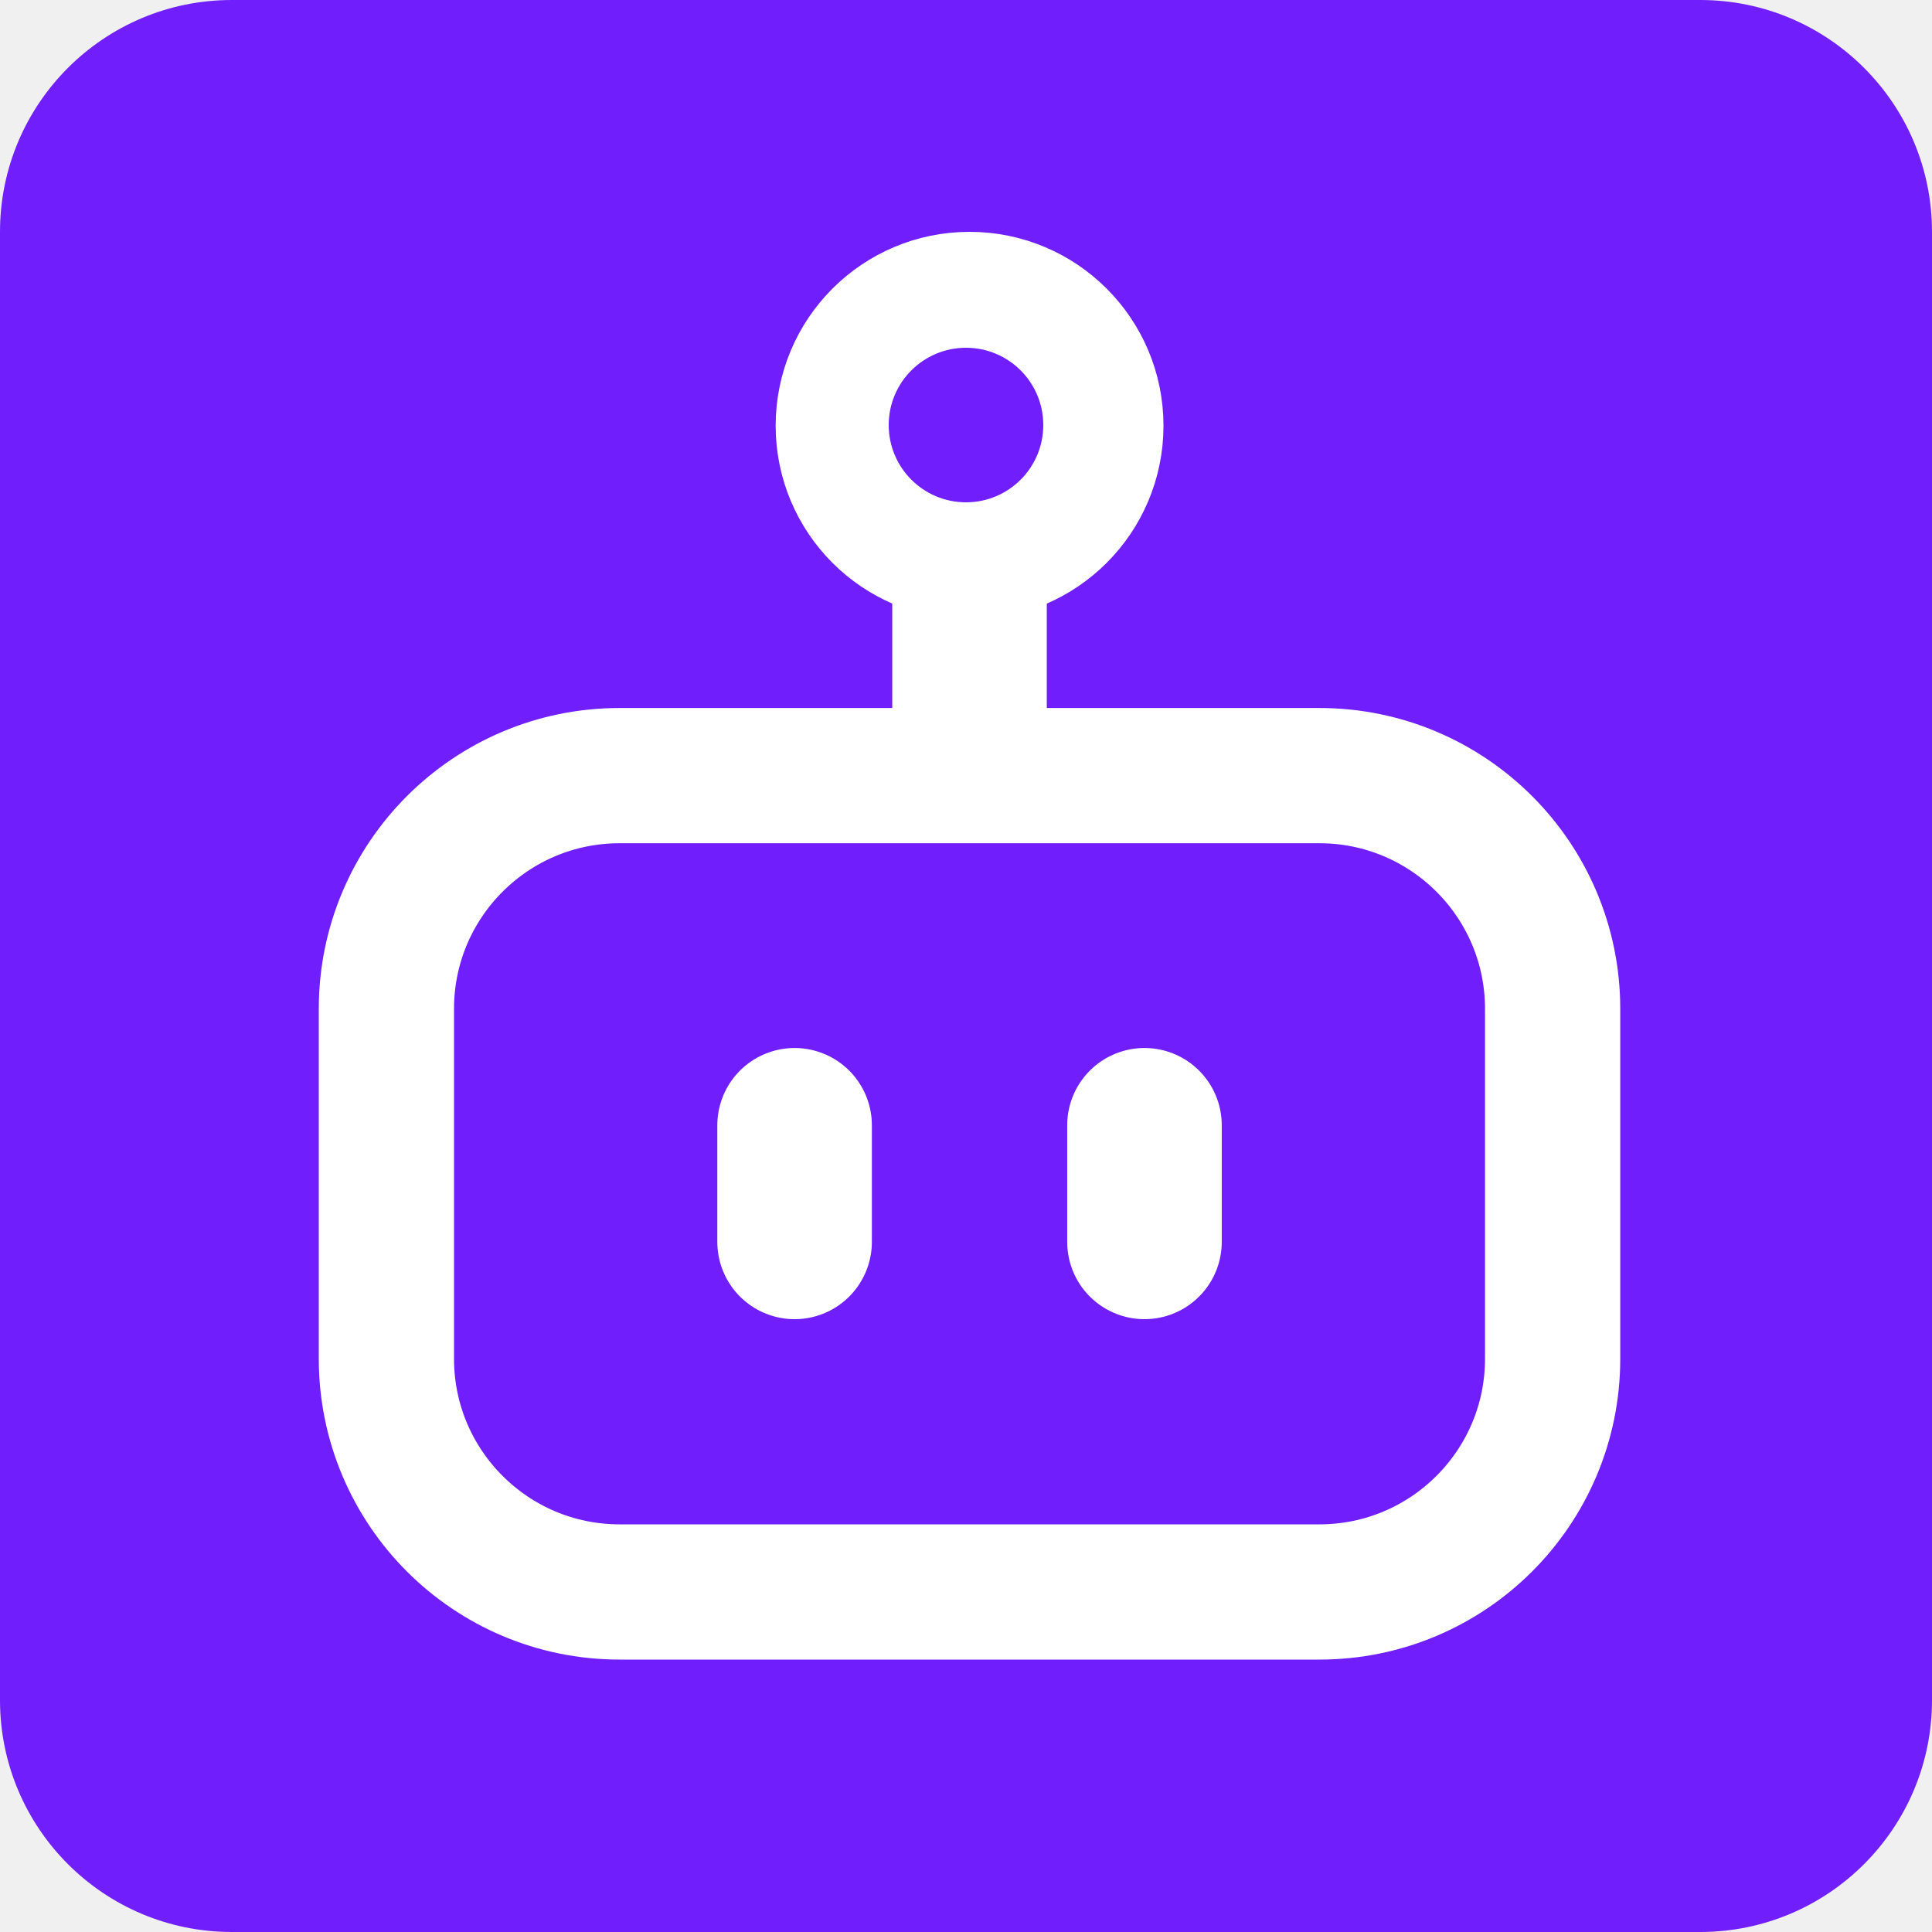
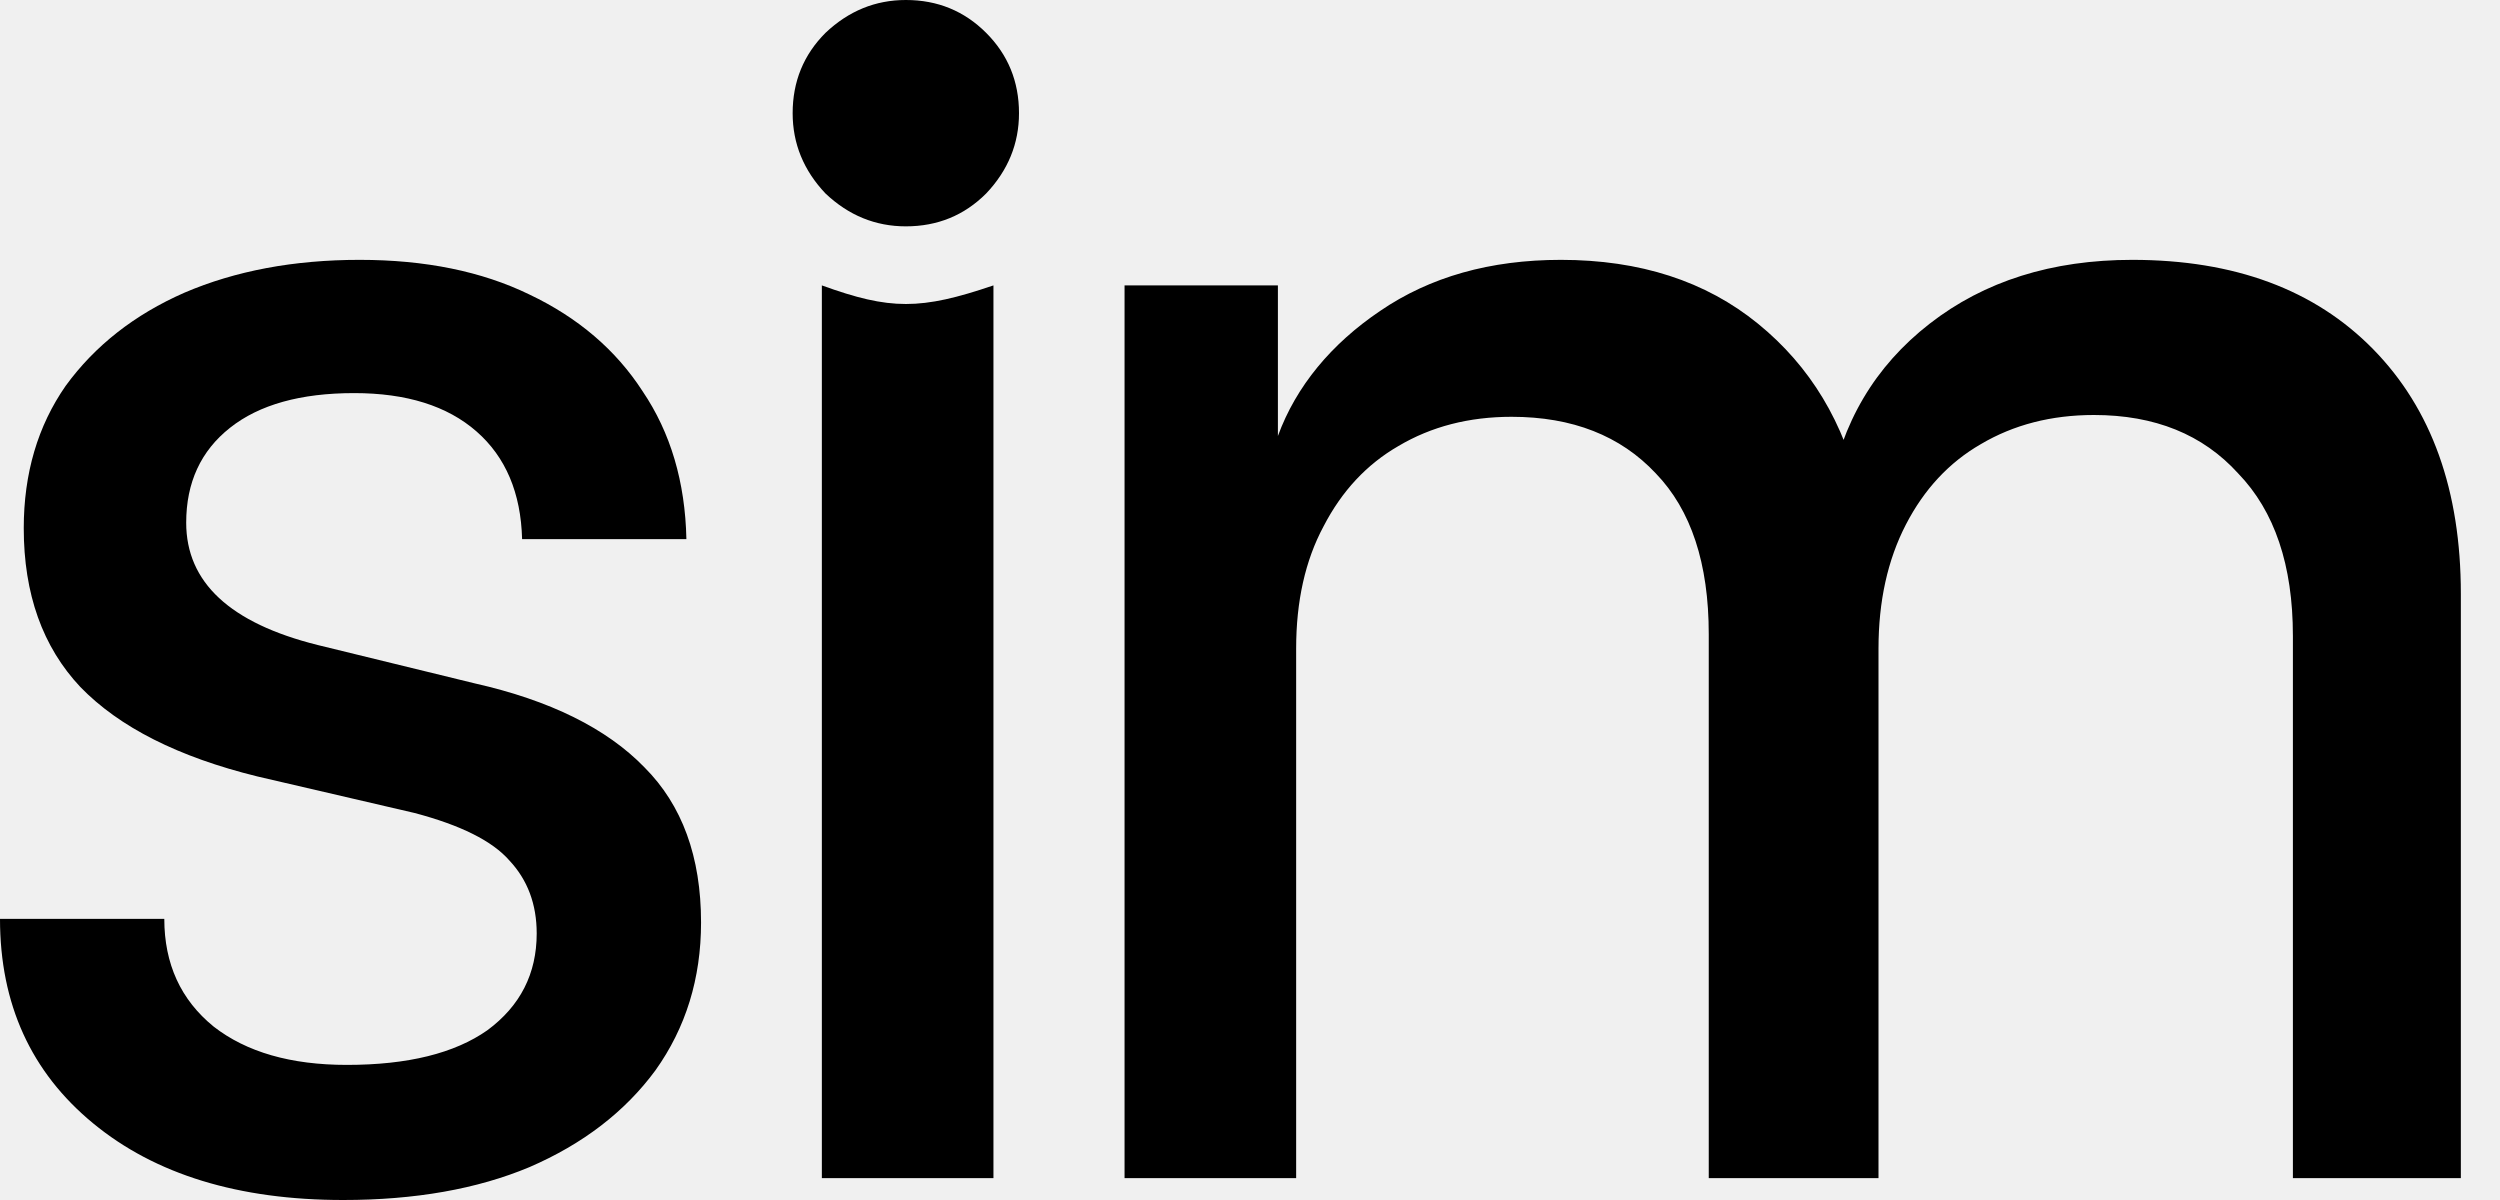
- <svg xmlns="http://www.w3.org/2000/svg" width="50" height="50" viewBox="0 0 50 50" fill="none">
-   <rect width="50" height="50" rx="6" fill="#701FFC" />
-   <path d="M34.145 20.073H16.036C12.703 20.073 10 22.776 10 26.109V35.164C10 38.498 12.703 41.2 16.036 41.2H34.145C37.479 41.2 40.182 38.498 40.182 35.164V26.109C40.182 22.776 37.479 20.073 34.145 20.073Z" fill="#701FFC" stroke="white" stroke-width="3.5" stroke-linecap="round" stroke-linejoin="round" />
-   <path d="M25.092 14.036C26.759 14.036 28.111 12.685 28.111 11.018C28.111 9.351 26.759 8 25.092 8C23.425 8 22.074 9.351 22.074 11.018C22.074 12.685 23.425 14.036 25.092 14.036Z" fill="#701FFC" stroke="white" stroke-width="4" stroke-linecap="round" stroke-linejoin="round" />
-   <path d="M25.091 14.856V19.028V14.856ZM20.564 32.14V29.122V32.14ZM29.619 29.122V32.14V29.122Z" fill="#701FFC" />
-   <path d="M25.091 14.856V19.028M20.564 32.14V29.122M29.619 29.122V32.14" stroke="white" stroke-width="4" stroke-linecap="round" stroke-linejoin="round" />
-   <circle cx="25" cy="11" r="2" fill="#701FFC" />
+ <svg xmlns="http://www.w3.org/2000/svg" width="50" height="24" viewBox="0 0 50 24" fill="none">
+   <path d="M0 18.377H3.286C3.286 19.278 3.615 19.996 4.272 20.531C4.929 21.043 5.818 21.298 6.937 21.298C8.154 21.298 9.091 21.067 9.749 20.604C10.406 20.118 10.734 19.473 10.734 18.669C10.734 18.085 10.552 17.598 10.187 17.209C9.846 16.819 9.213 16.503 8.288 16.259L5.148 15.529C3.566 15.14 2.385 14.543 1.607 13.74C0.852 12.937 0.475 11.878 0.475 10.564C0.475 9.468 0.755 8.519 1.314 7.716C1.899 6.913 2.69 6.292 3.688 5.854C4.71 5.416 5.878 5.197 7.193 5.197C8.507 5.197 9.639 5.428 10.588 5.89C11.562 6.353 12.317 6.998 12.852 7.825C13.412 8.653 13.704 9.639 13.728 10.783H10.442C10.418 9.858 10.114 9.14 9.53 8.629C8.945 8.117 8.13 7.862 7.083 7.862C6.012 7.862 5.185 8.093 4.6 8.556C4.016 9.018 3.724 9.651 3.724 10.454C3.724 11.647 4.6 12.462 6.353 12.9L9.493 13.667C11.002 14.008 12.134 14.568 12.889 15.347C13.643 16.101 14.021 17.136 14.021 18.45C14.021 19.57 13.716 20.556 13.108 21.408C12.499 22.235 11.659 22.88 10.588 23.343C9.542 23.781 8.3 24 6.864 24C4.771 24 3.103 23.489 1.862 22.466C0.621 21.444 0 20.081 0 18.377Z" fill="black" />
+   <path d="M16.437 23.562V5.708C17.806 6.204 18.409 6.204 19.869 5.708V23.562H16.437ZM18.117 4.527C17.508 4.527 16.973 4.308 16.51 3.87C16.072 3.408 15.853 2.872 15.853 2.264C15.853 1.631 16.072 1.095 16.51 0.657C16.973 0.219 17.508 0 18.117 0C18.75 0 19.285 0.219 19.723 0.657C20.161 1.095 20.38 1.631 20.38 2.264C20.38 2.872 20.161 3.408 19.723 3.87C19.285 4.308 18.75 4.527 18.117 4.527Z" fill="black" />
+   <path d="M25.923 23.562H22.491V5.708H25.558V8.72C25.923 7.722 26.629 6.876 27.602 6.219C28.6 5.537 29.805 5.197 31.217 5.197C32.799 5.197 34.114 5.622 35.16 6.474C36.207 7.326 36.889 8.458 37.205 9.87H36.584C36.828 8.458 37.497 7.326 38.593 6.474C39.688 5.622 41.039 5.197 42.645 5.197C44.69 5.197 46.296 5.793 47.465 6.986C48.633 8.178 49.217 9.809 49.217 11.878V23.562H45.858V12.718C45.858 11.306 45.493 10.223 44.763 9.468C44.057 8.689 43.096 8.3 41.879 8.3C41.027 8.3 40.272 8.495 39.615 8.884C38.982 9.249 38.483 9.785 38.118 10.491C37.753 11.197 37.57 12.024 37.57 12.973V23.562H34.175V12.681C34.175 11.27 33.822 10.199 33.116 9.468C32.41 8.714 31.448 8.336 30.231 8.336C29.379 8.336 28.625 8.531 27.968 8.921C27.335 9.286 26.836 9.821 26.471 10.527C26.105 11.209 25.923 12.024 25.923 12.973V23.562Z" fill="black" />
</svg>
